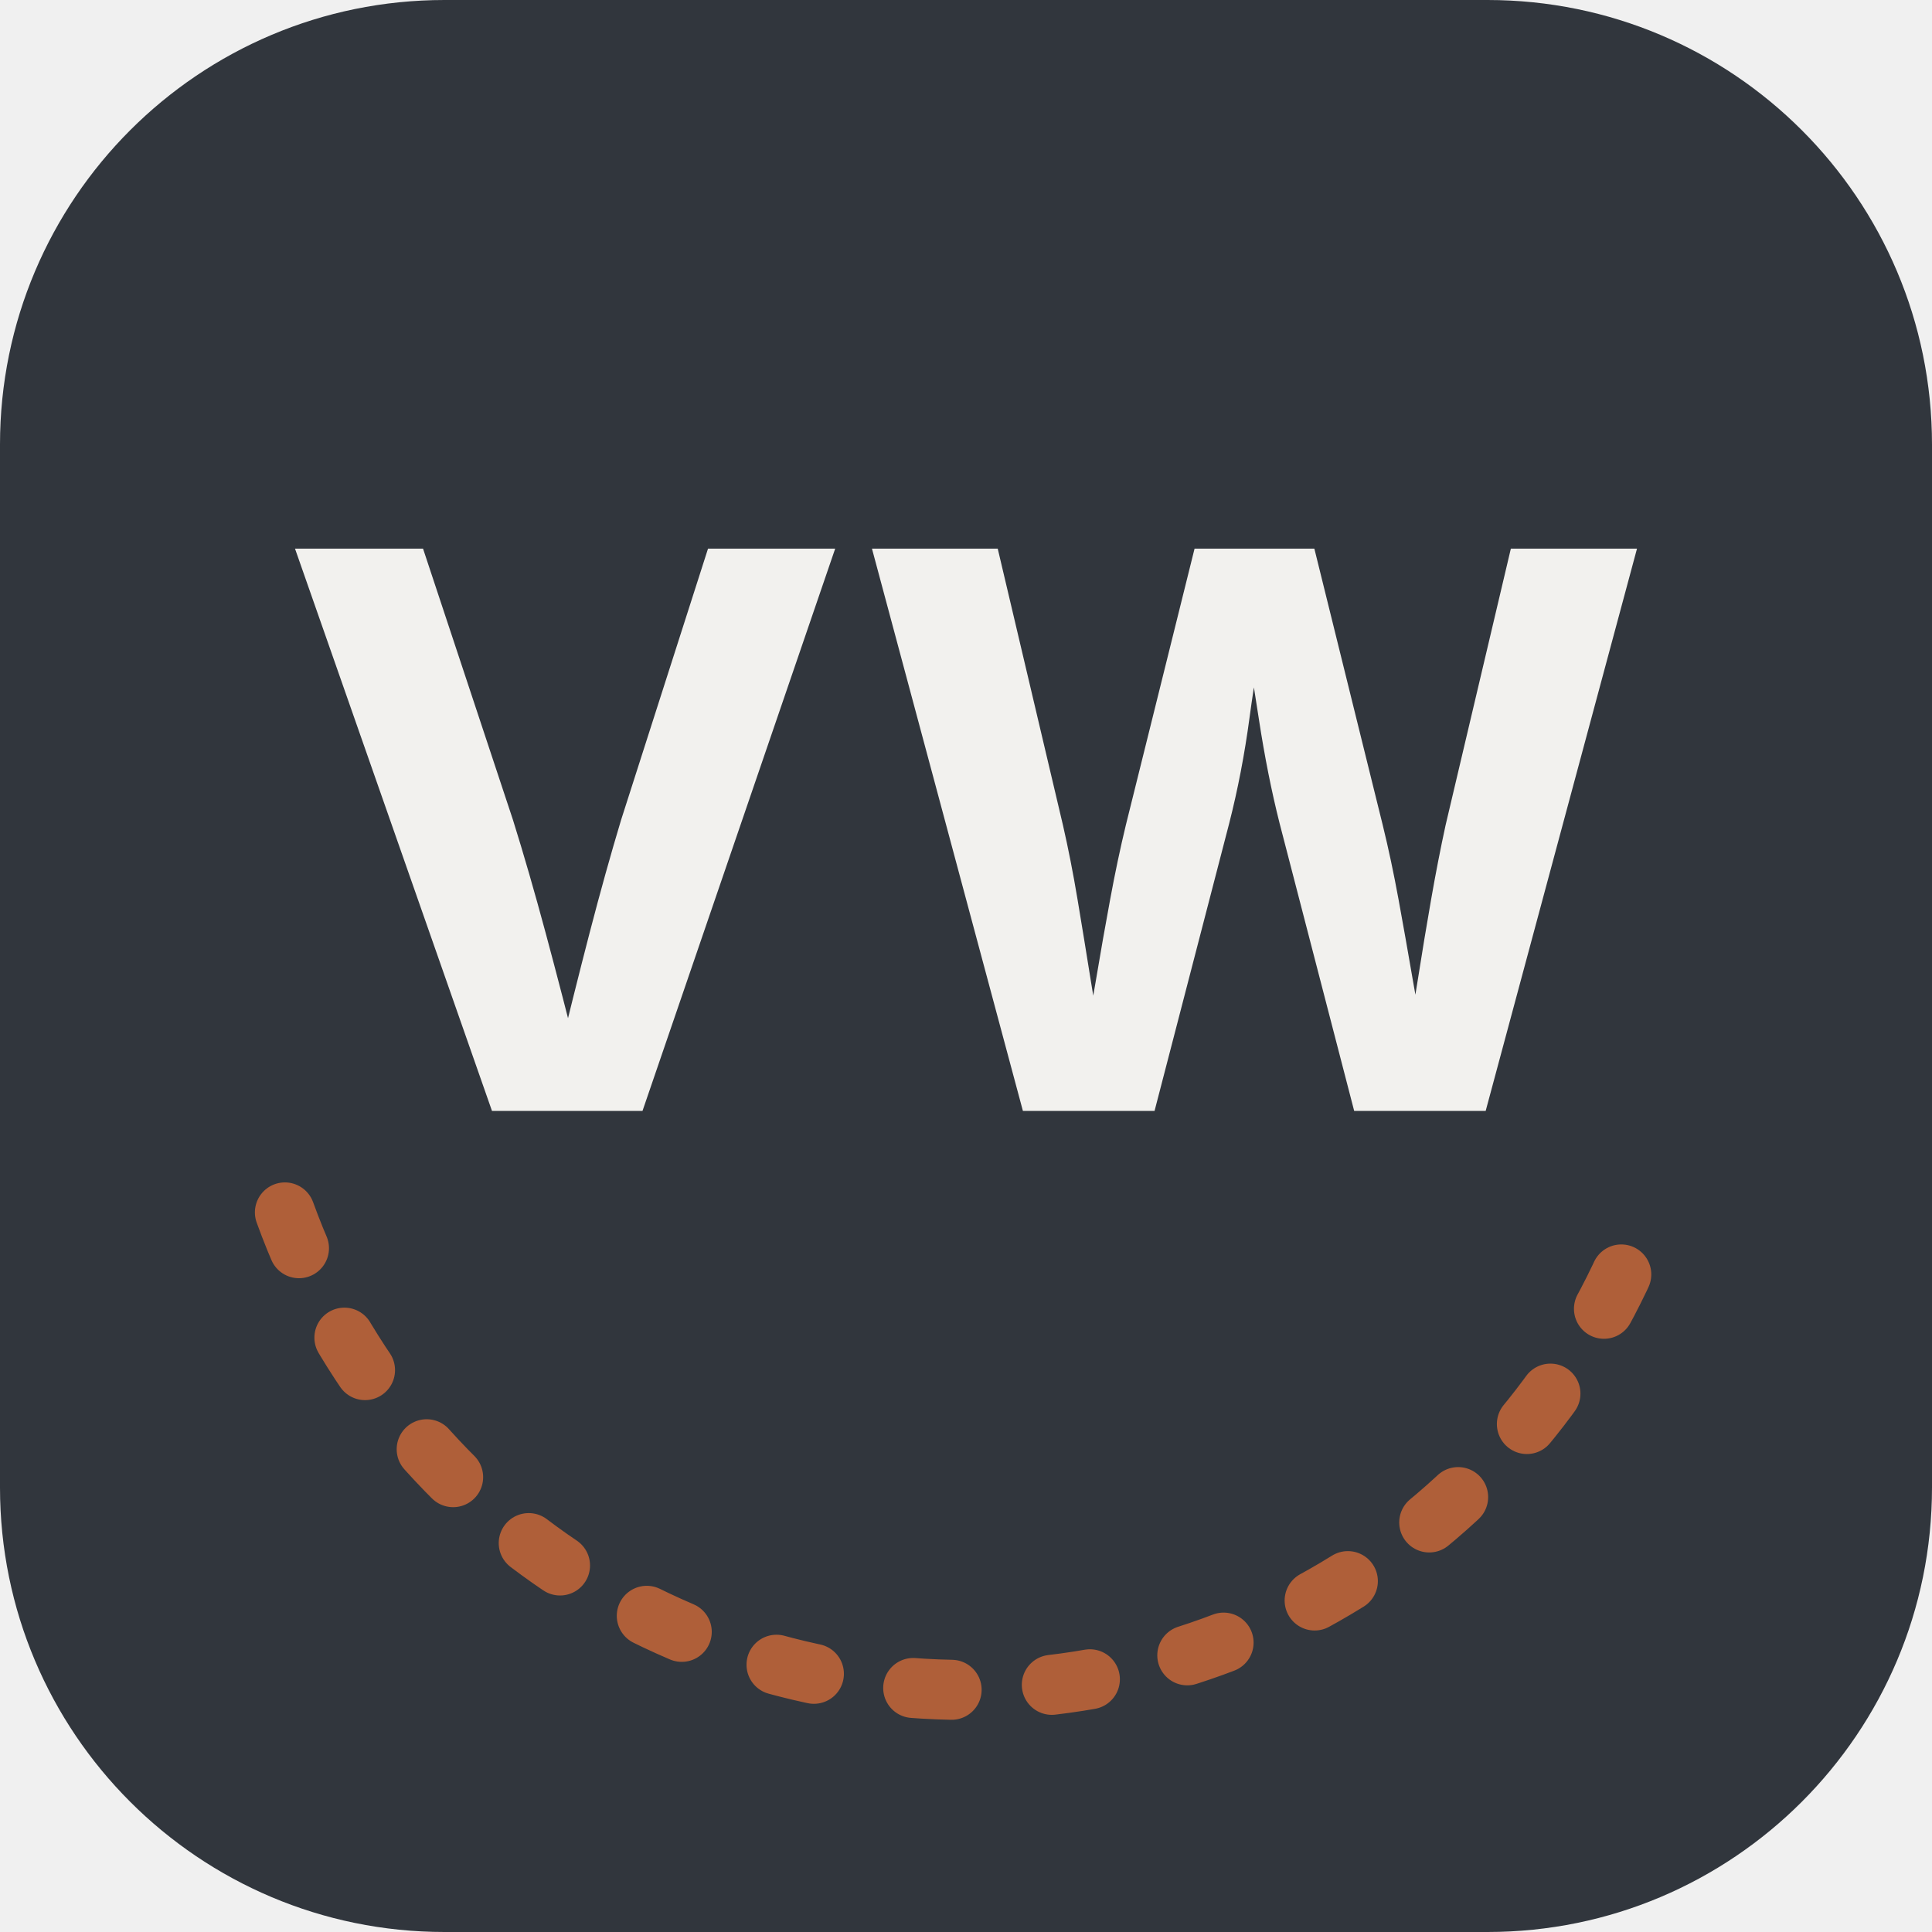
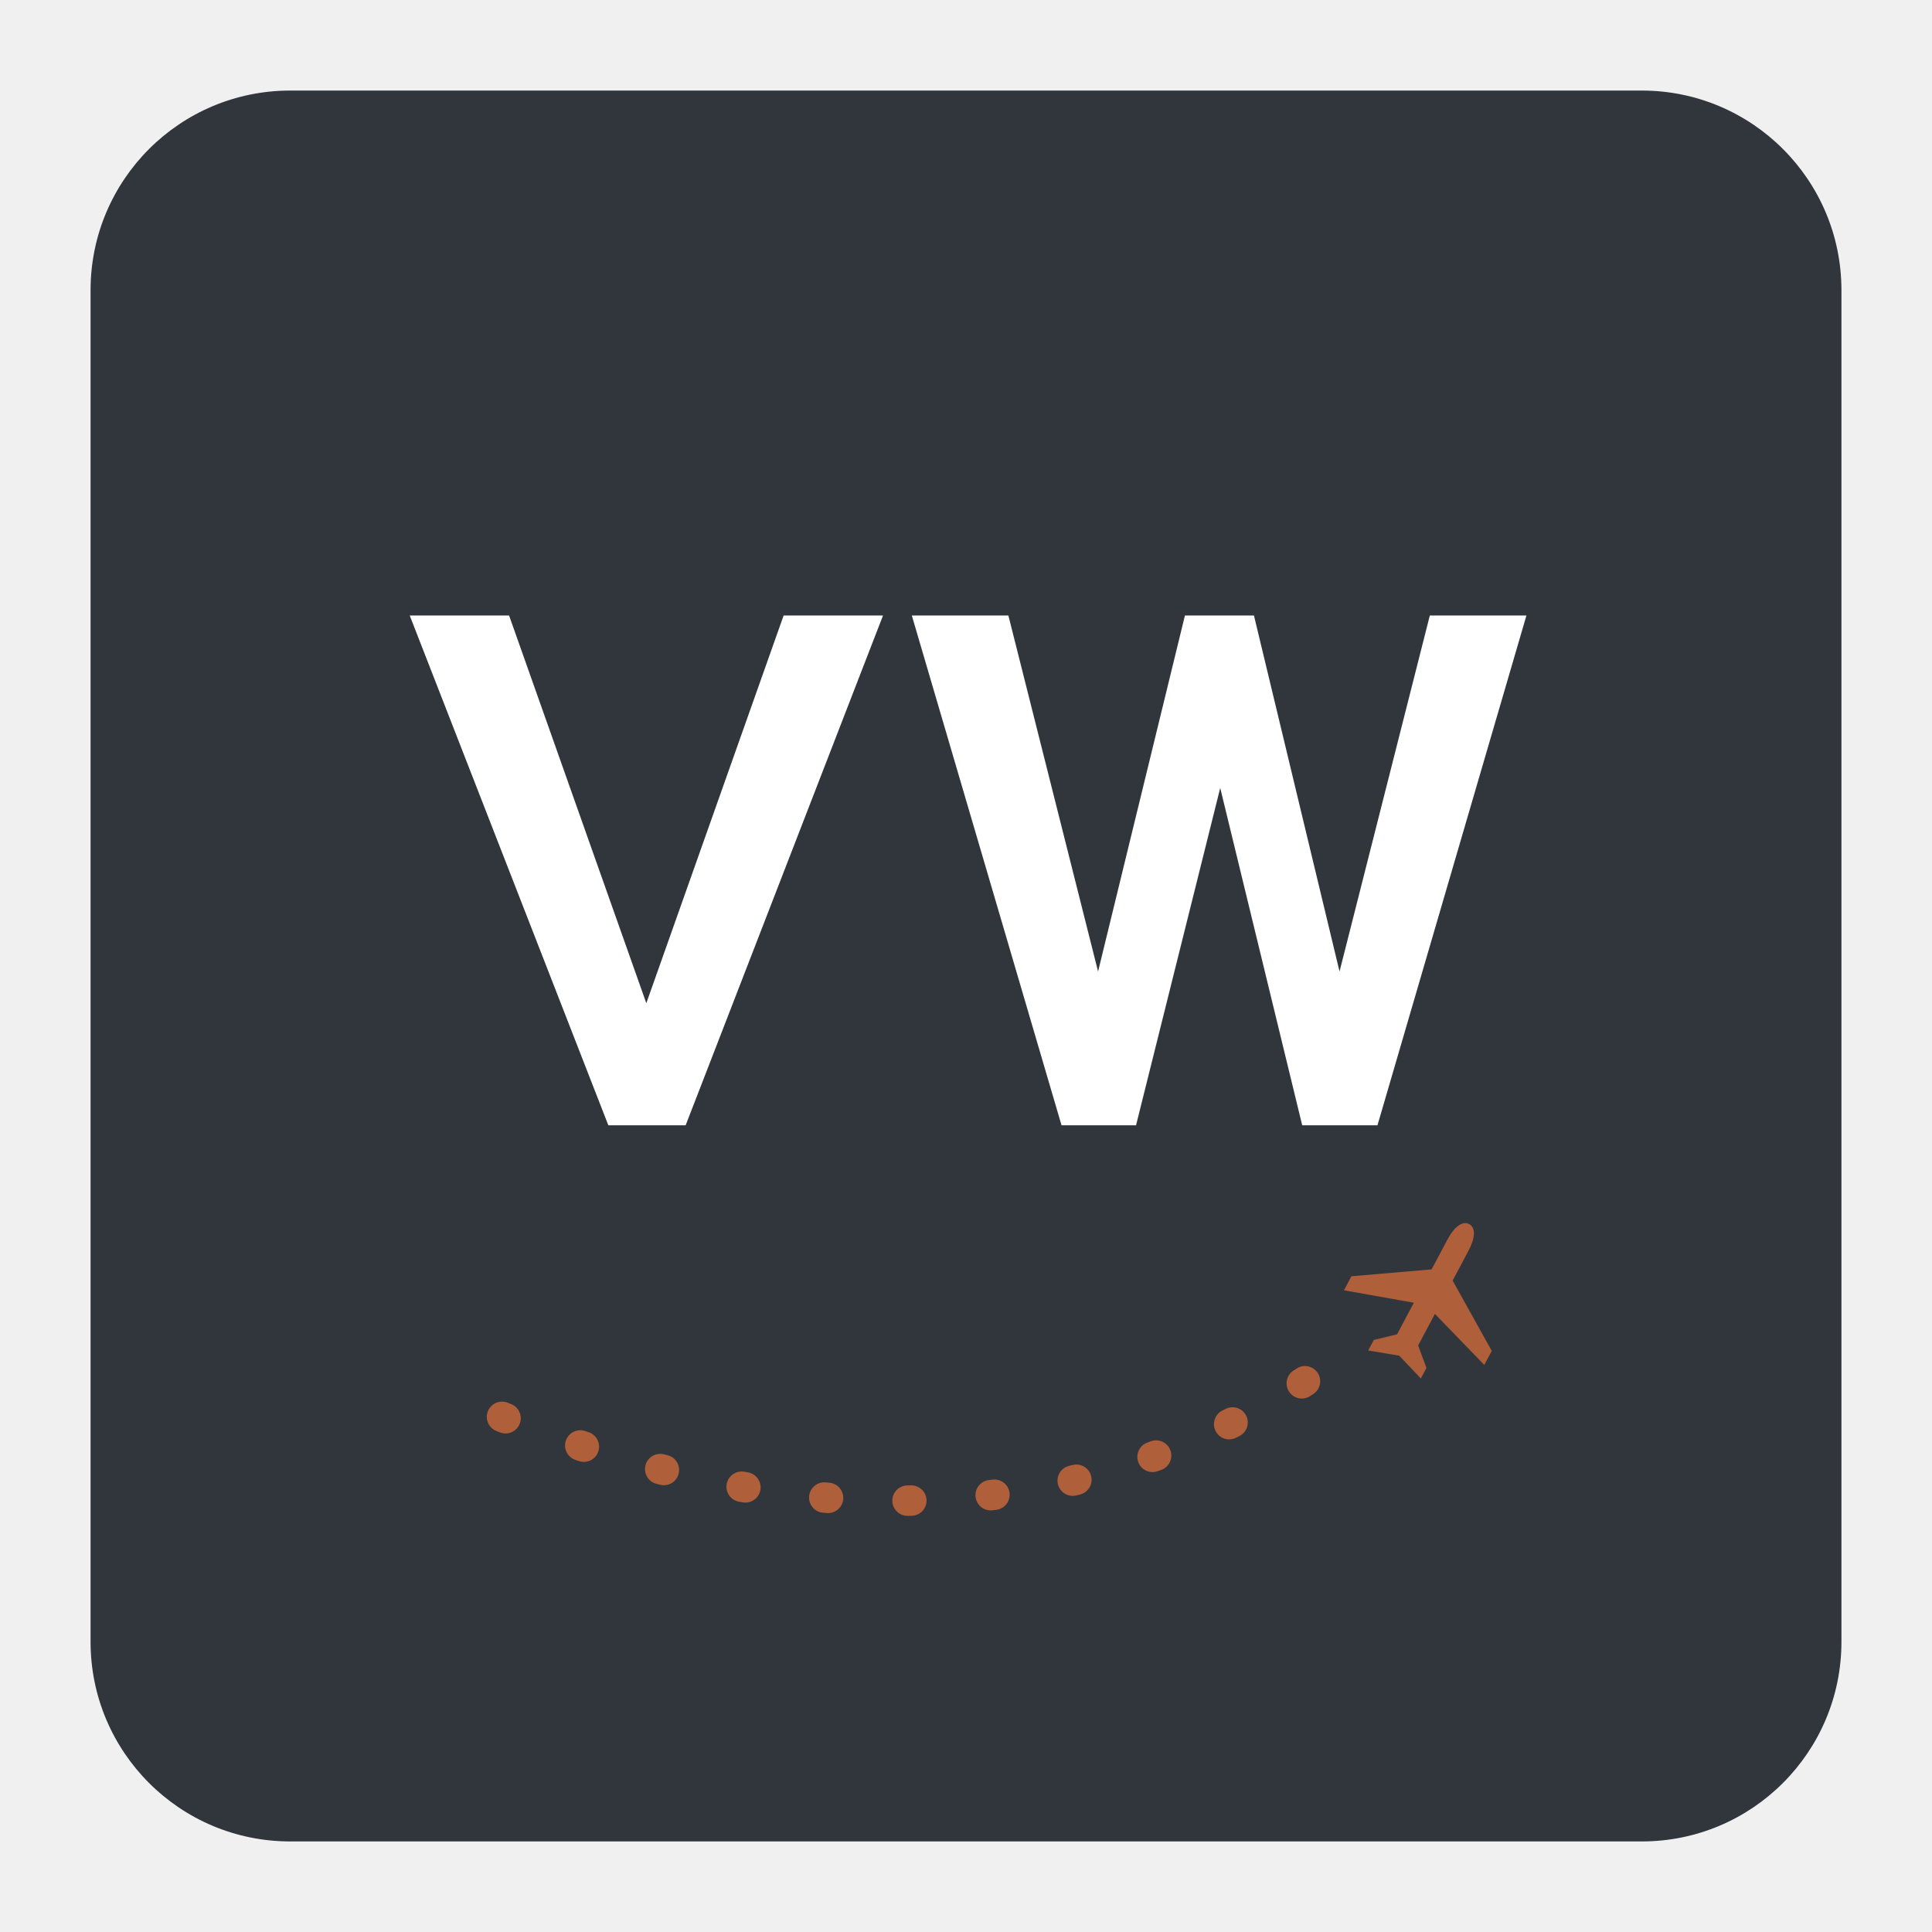
<svg xmlns="http://www.w3.org/2000/svg" viewBox="0 0 512 512" width="512" height="512">
-   <rect width="512" height="512" rx="117.8" fill="#31363D" />
-   <g fill="#F2F1EE" transform="translate(73.3,294.4)">
-     <path transform="translate(0,0) scale(0.1,-0.1)" d="M570.8 0 48.8 1490H388.1L626.4 771.2Q669.1 634.8 713.1 471.3Q757.1 307.9 805.7 114.3H740.1Q787.6 310.2 829.7 472.5Q871.9 634.8 913 771.2L1143.3 1490H1480.3L969.7 0Z" />
-     <path transform="translate(152.9,0) scale(0.1,-0.1)" d="M448.8 0 48.8 1490H382.1L554.9 757.4Q576.1 665 593.6 560.3Q611.1 455.7 627.9 350.4Q644.8 245.1 660.9 147.9H607.1Q625.4 245.1 643 350.4Q660.6 455.7 680 560.3Q699.3 665 721.6 757.4L903.7 1490H1221.2L1402.4 757.4Q1425.1 665 1444.3 560.3Q1463.4 455.7 1481.5 350.4Q1499.5 245.1 1517.8 147.9H1462.1Q1479.2 245.1 1495.8 350.4Q1512.3 455.7 1530.6 560.3Q1548.9 665 1569 757.4L1741.9 1490H2076.2L1675.2 0H1326.7L1129.1 762Q1097 889.1 1074.3 1037.3Q1051.6 1185.5 1024.2 1341.5H1099.8Q1069.2 1189.2 1049.5 1042.9Q1029.9 896.6 995.5 762L797.7 0Z" />
+   <rect x="24.00" y="24.00" width="464.00" height="464.00" rx="52.90" fill="#31363D" />
+   <path transform="translate(107.12,298.22)" d="M1.46 -135.11L54.1 0L74.58 0L126.89 -135.11L100.55 -135.11L64.16 -32.36L27.79 -135.11L1.46 -135.11ZM134.52 -135.11L174.2 0L193.94 0L216.25 -89.41L237.98 0L257.92 0L297.4 -135.11L271.8 -135.11L247.87 -40.76L225.19 -135.11L206.9 -135.11L183.88 -40.76L160.11 -135.11L134.52 -135.11Z" fill="#FFFFFF" />
+   <path d="M133.04 375.48 Q 256.00 424.66 347.41 365.04" fill="none" stroke="#AF5F39" stroke-width="8.07" stroke-dasharray="1 21.09" stroke-linecap="round" />
+   <g transform="translate(378.96,343.93) rotate(28) scale(0.5266)">
+     <path d="M0 -42 C4 -42 6 -37 6 -30 L6 -13 L40 9 L40 17 L6 6 L6 24 L15 32 L15 38 L0 33 L-15 38 L-15 32 L-6 24 L-6 6 L-40 17 L-40 9 L-6 -13 L-6 -30 C-6 -37 -4 -42 0 -42 Z" fill="#AF5F39" />
  </g>
-   <path d="M 75.5 321.3 A 192 192 0 0 0 436.5 321.3" fill="none" stroke="#AF5F39" stroke-width="15.9" stroke-linecap="round" stroke-dasharray="10.2 26.6" />
</svg>
